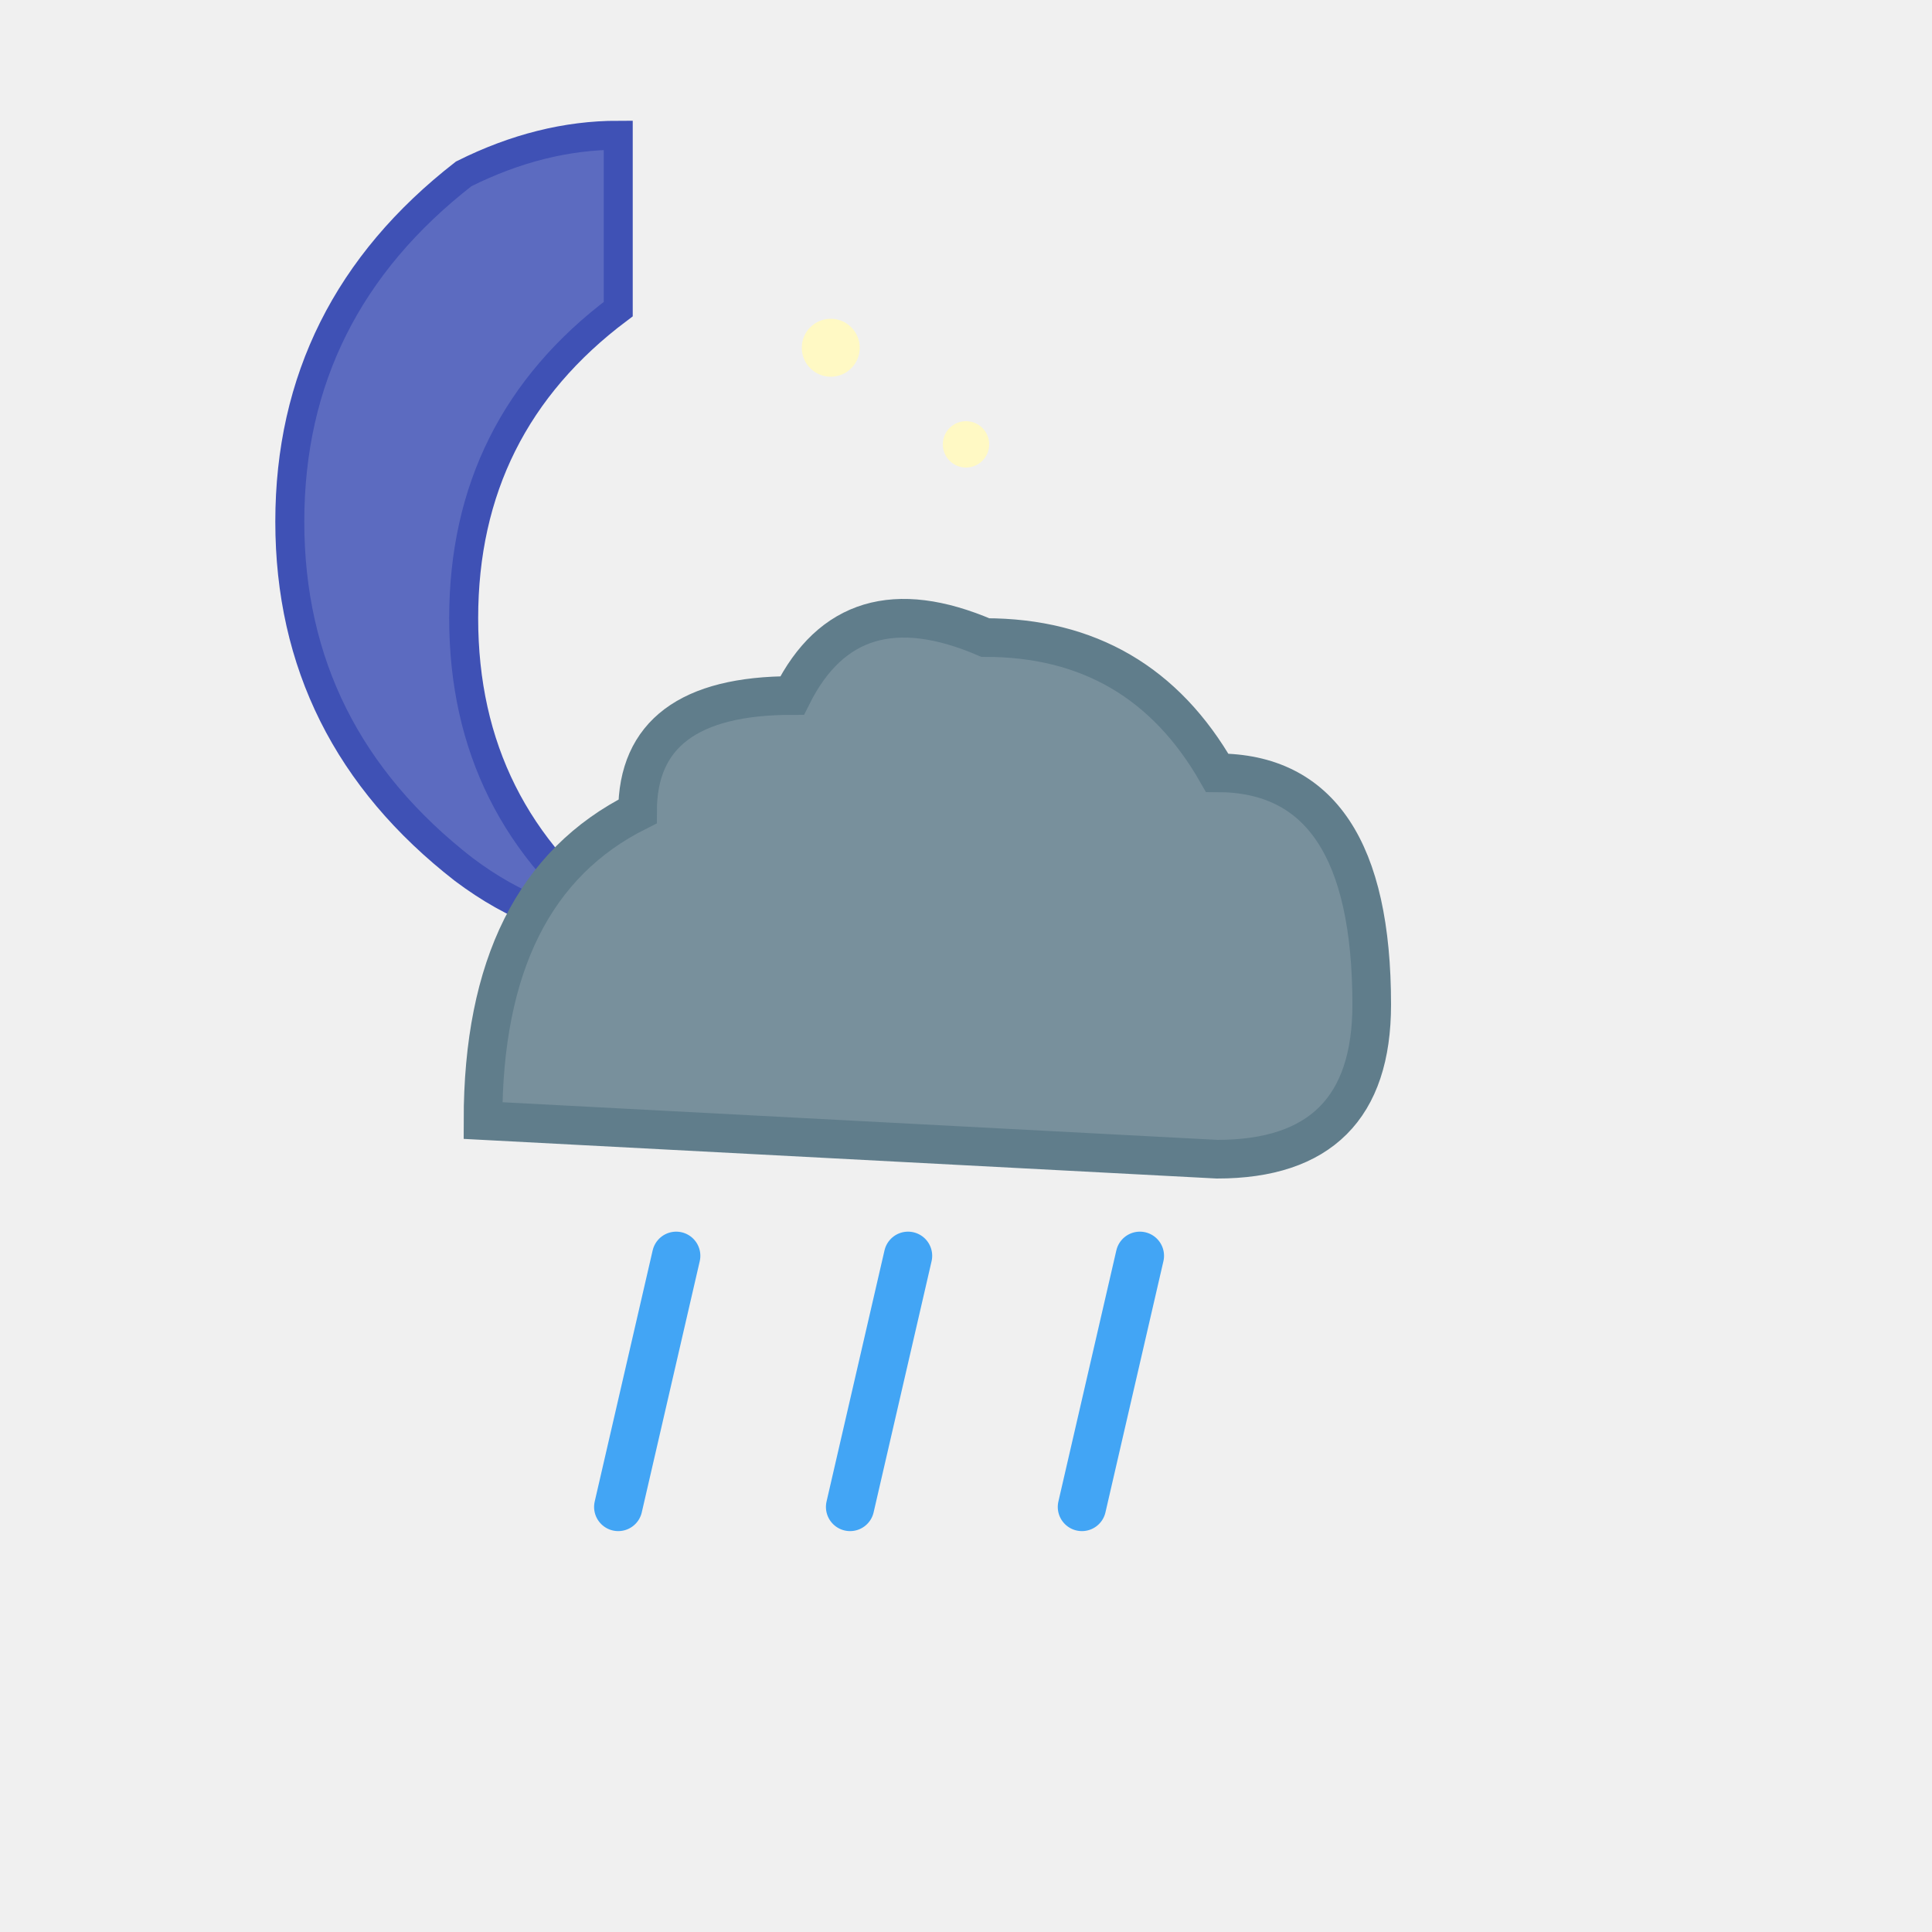
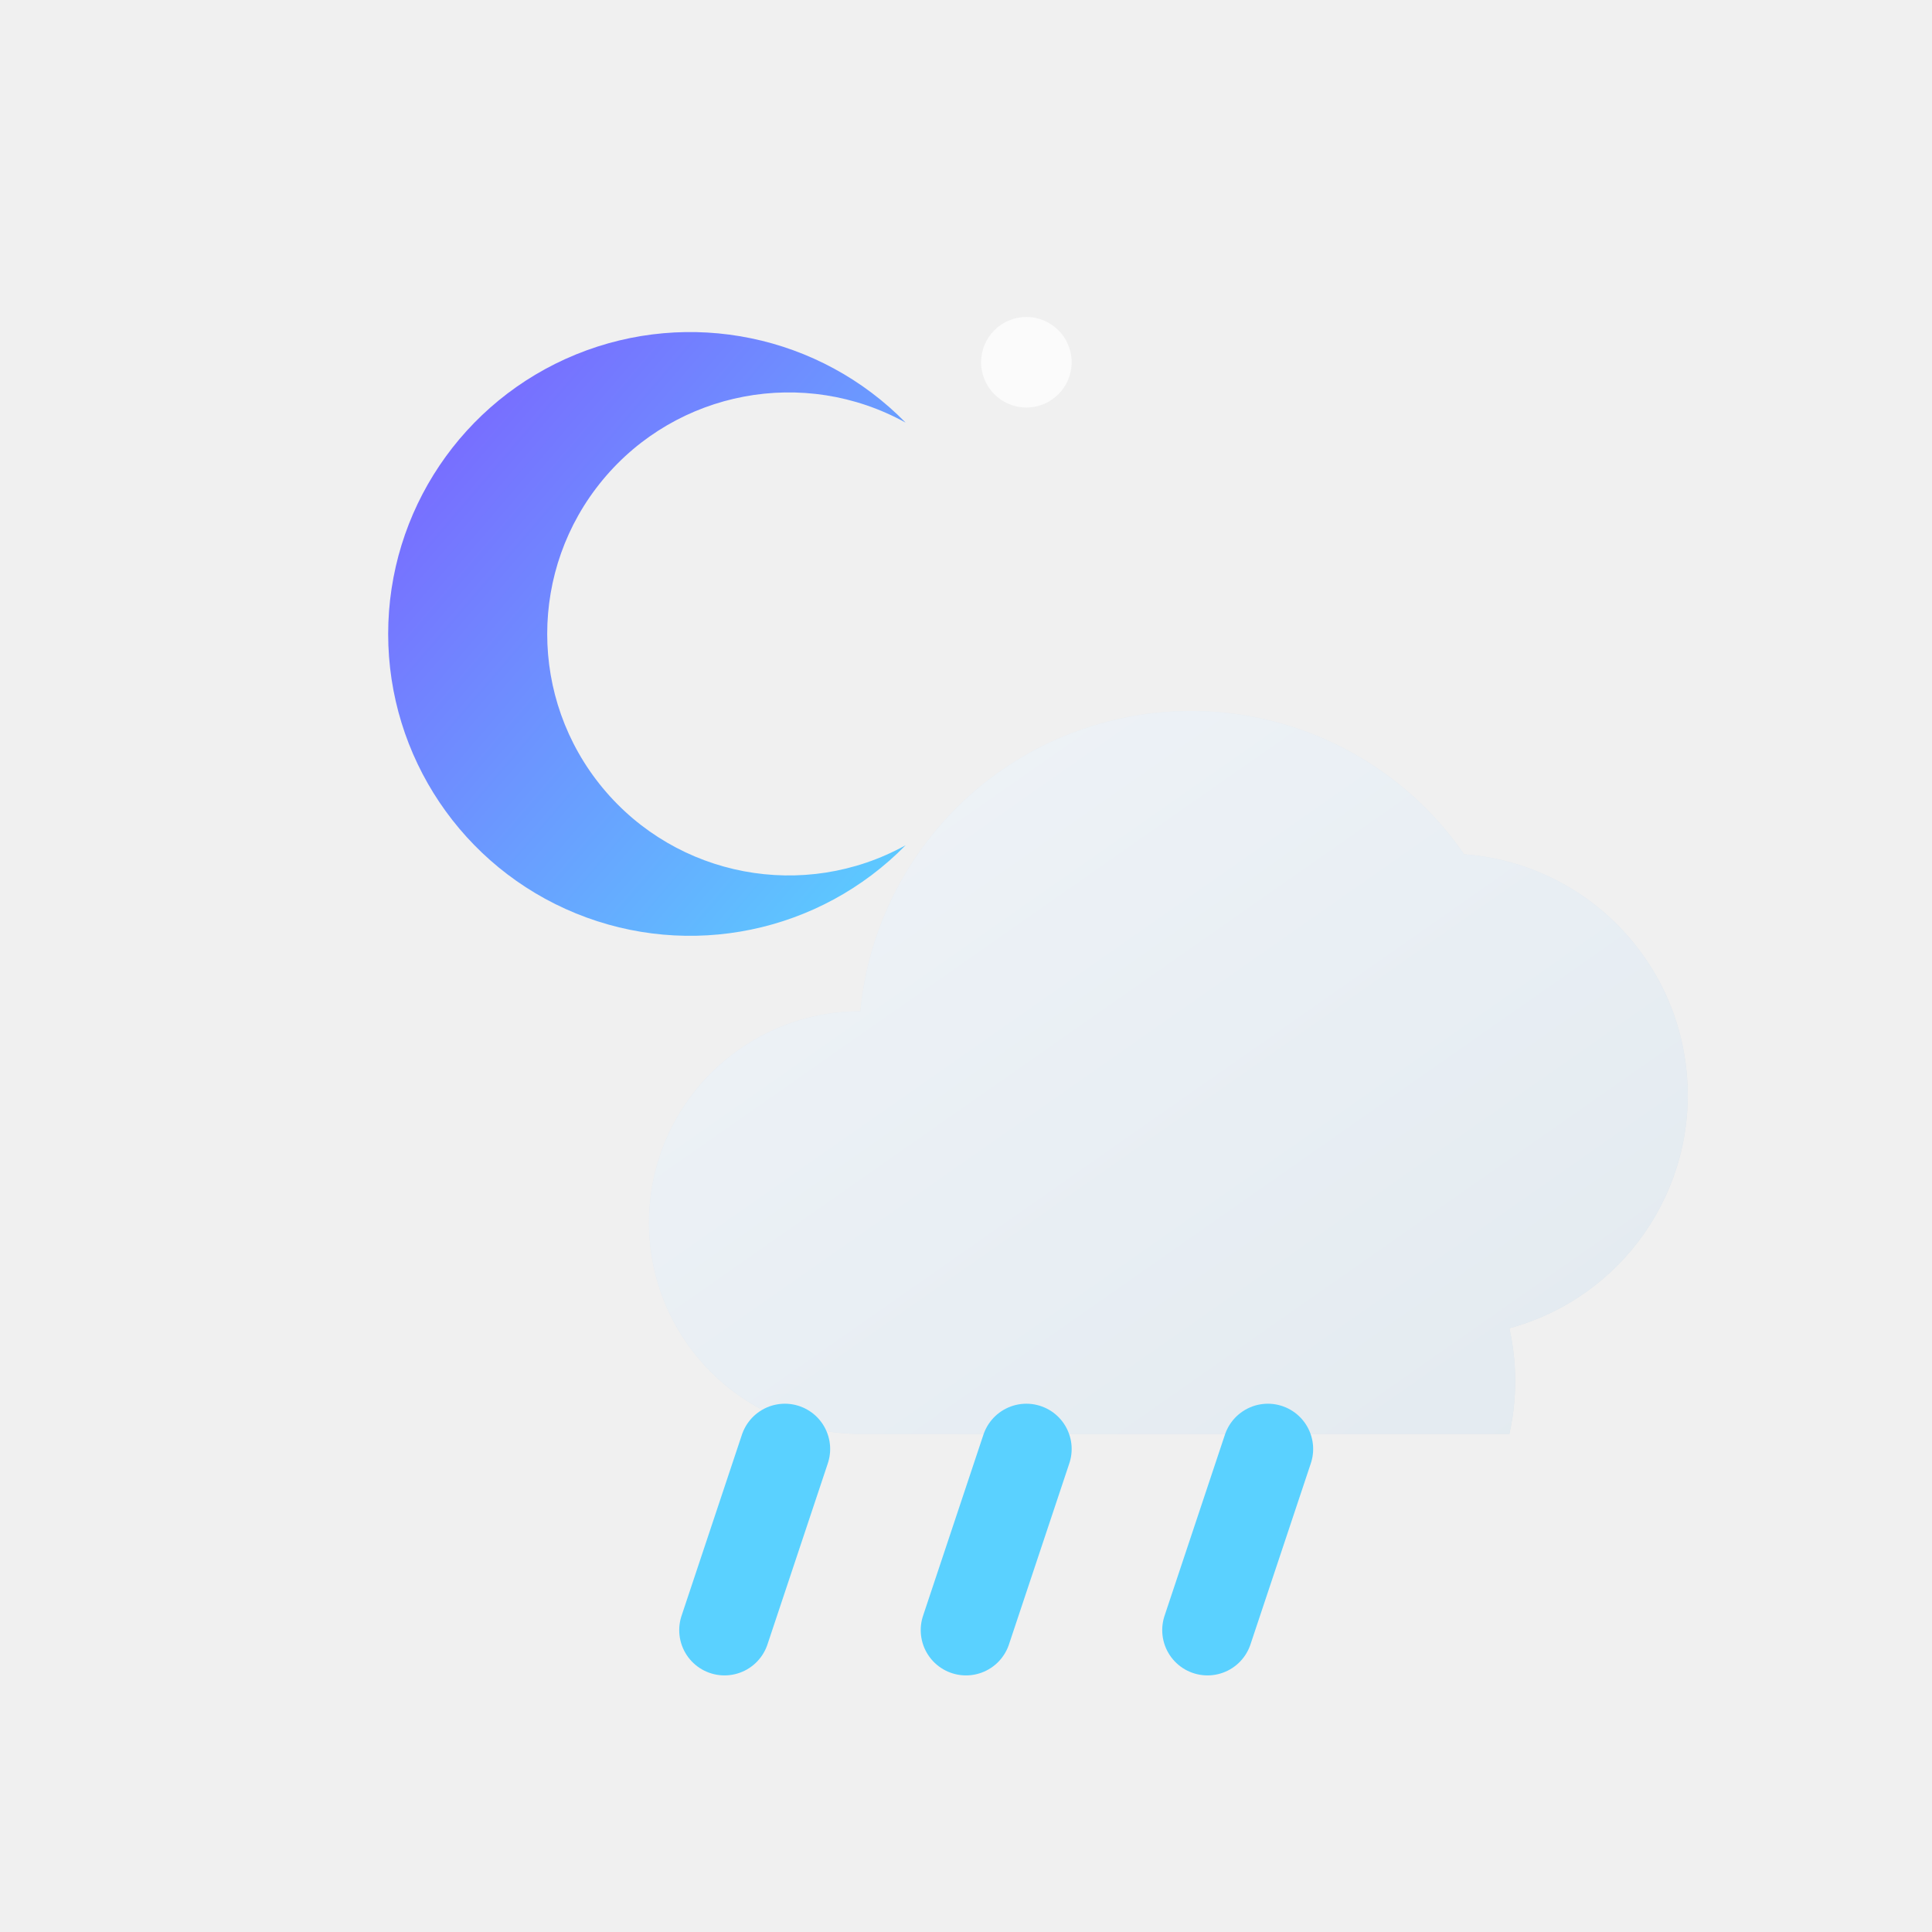
- <svg xmlns="http://www.w3.org/2000/svg" viewBox="0 0 100 100" width="100" height="100">
-   <path d="M 32 16 Q 24 22 24 32 Q 24 42 32 48 Q 28 48 24 45 Q 15 38 15 27 Q 15 16 24 9 Q 28 7 32 7 Z" fill="#5C6BC0" stroke="#3F51B5" stroke-width="1.5" />
-   <g fill="#FFF9C4">
-     <circle cx="43" cy="18" r="1.5" />
-     <circle cx="50" cy="23" r="1.2" />
-   </g>
-   <path d="M 25 58 Q 25 46 33 42 Q 33 36 41 36 Q 44 30 51 33 Q 59 33 63 40 Q 71 40 71 52 Q 71 60 63 60 Z" fill="#78909C" stroke="#607D8B" stroke-width="2" />
-   <g stroke="#42A5F5" stroke-width="2.5" stroke-linecap="round">
-     <line x1="35" y1="65" x2="32" y2="78" />
-     <line x1="47" y1="65" x2="44" y2="78" />
-     <line x1="59" y1="65" x2="56" y2="78" />
+ <svg xmlns="http://www.w3.org/2000/svg" viewBox="0 0 64 64">
+   <defs>
+     <linearGradient id="moon-grad4" x1="0%" y1="0%" x2="100%" y2="100%">
+       <stop offset="0%" style="stop-color:#7d5cff" />
+       <stop offset="100%" style="stop-color:#5ad1ff" />
+     </linearGradient>
+     <linearGradient id="cloud-grad11" x1="0%" y1="0%" x2="100%" y2="100%">
+       <stop offset="0%" style="stop-color:#e0e8f0" />
+       <stop offset="100%" style="stop-color:#c5d4e0" />
+     </linearGradient>
+   </defs>
+   <path d="M30,28a10,10,0,1,1,0-14,8,8,0,1,0,0,14Z" fill="url(#moon-grad4)" />
+   <circle cx="34" cy="12" r="1.5" fill="#fff" opacity="0.7" />
+   <path d="M50,44a8,8,0,0,0-1.5-15.7,11,11,0,0,0-20,5.2,7,7,0,0,0,0,14h21.5a8,8,0,0,0,0-3.5Z" fill="url(#cloud-grad11)" />
+   <path d="M50,44a8,8,0,0,0-1.5-15.7,11,11,0,0,0-20,5.2,7,7,0,0,0,0,14h21.5a8,8,0,0,0,0-3.5Z" fill="#fff" opacity="0.5" />
+   <g stroke="#5ad1ff" stroke-width="3" stroke-linecap="round">
+     <line x1="26" y1="48" x2="24" y2="54" />
+     <line x1="34" y1="48" x2="32" y2="54" />
+     <line x1="42" y1="48" x2="40" y2="54" />
  </g>
</svg>
